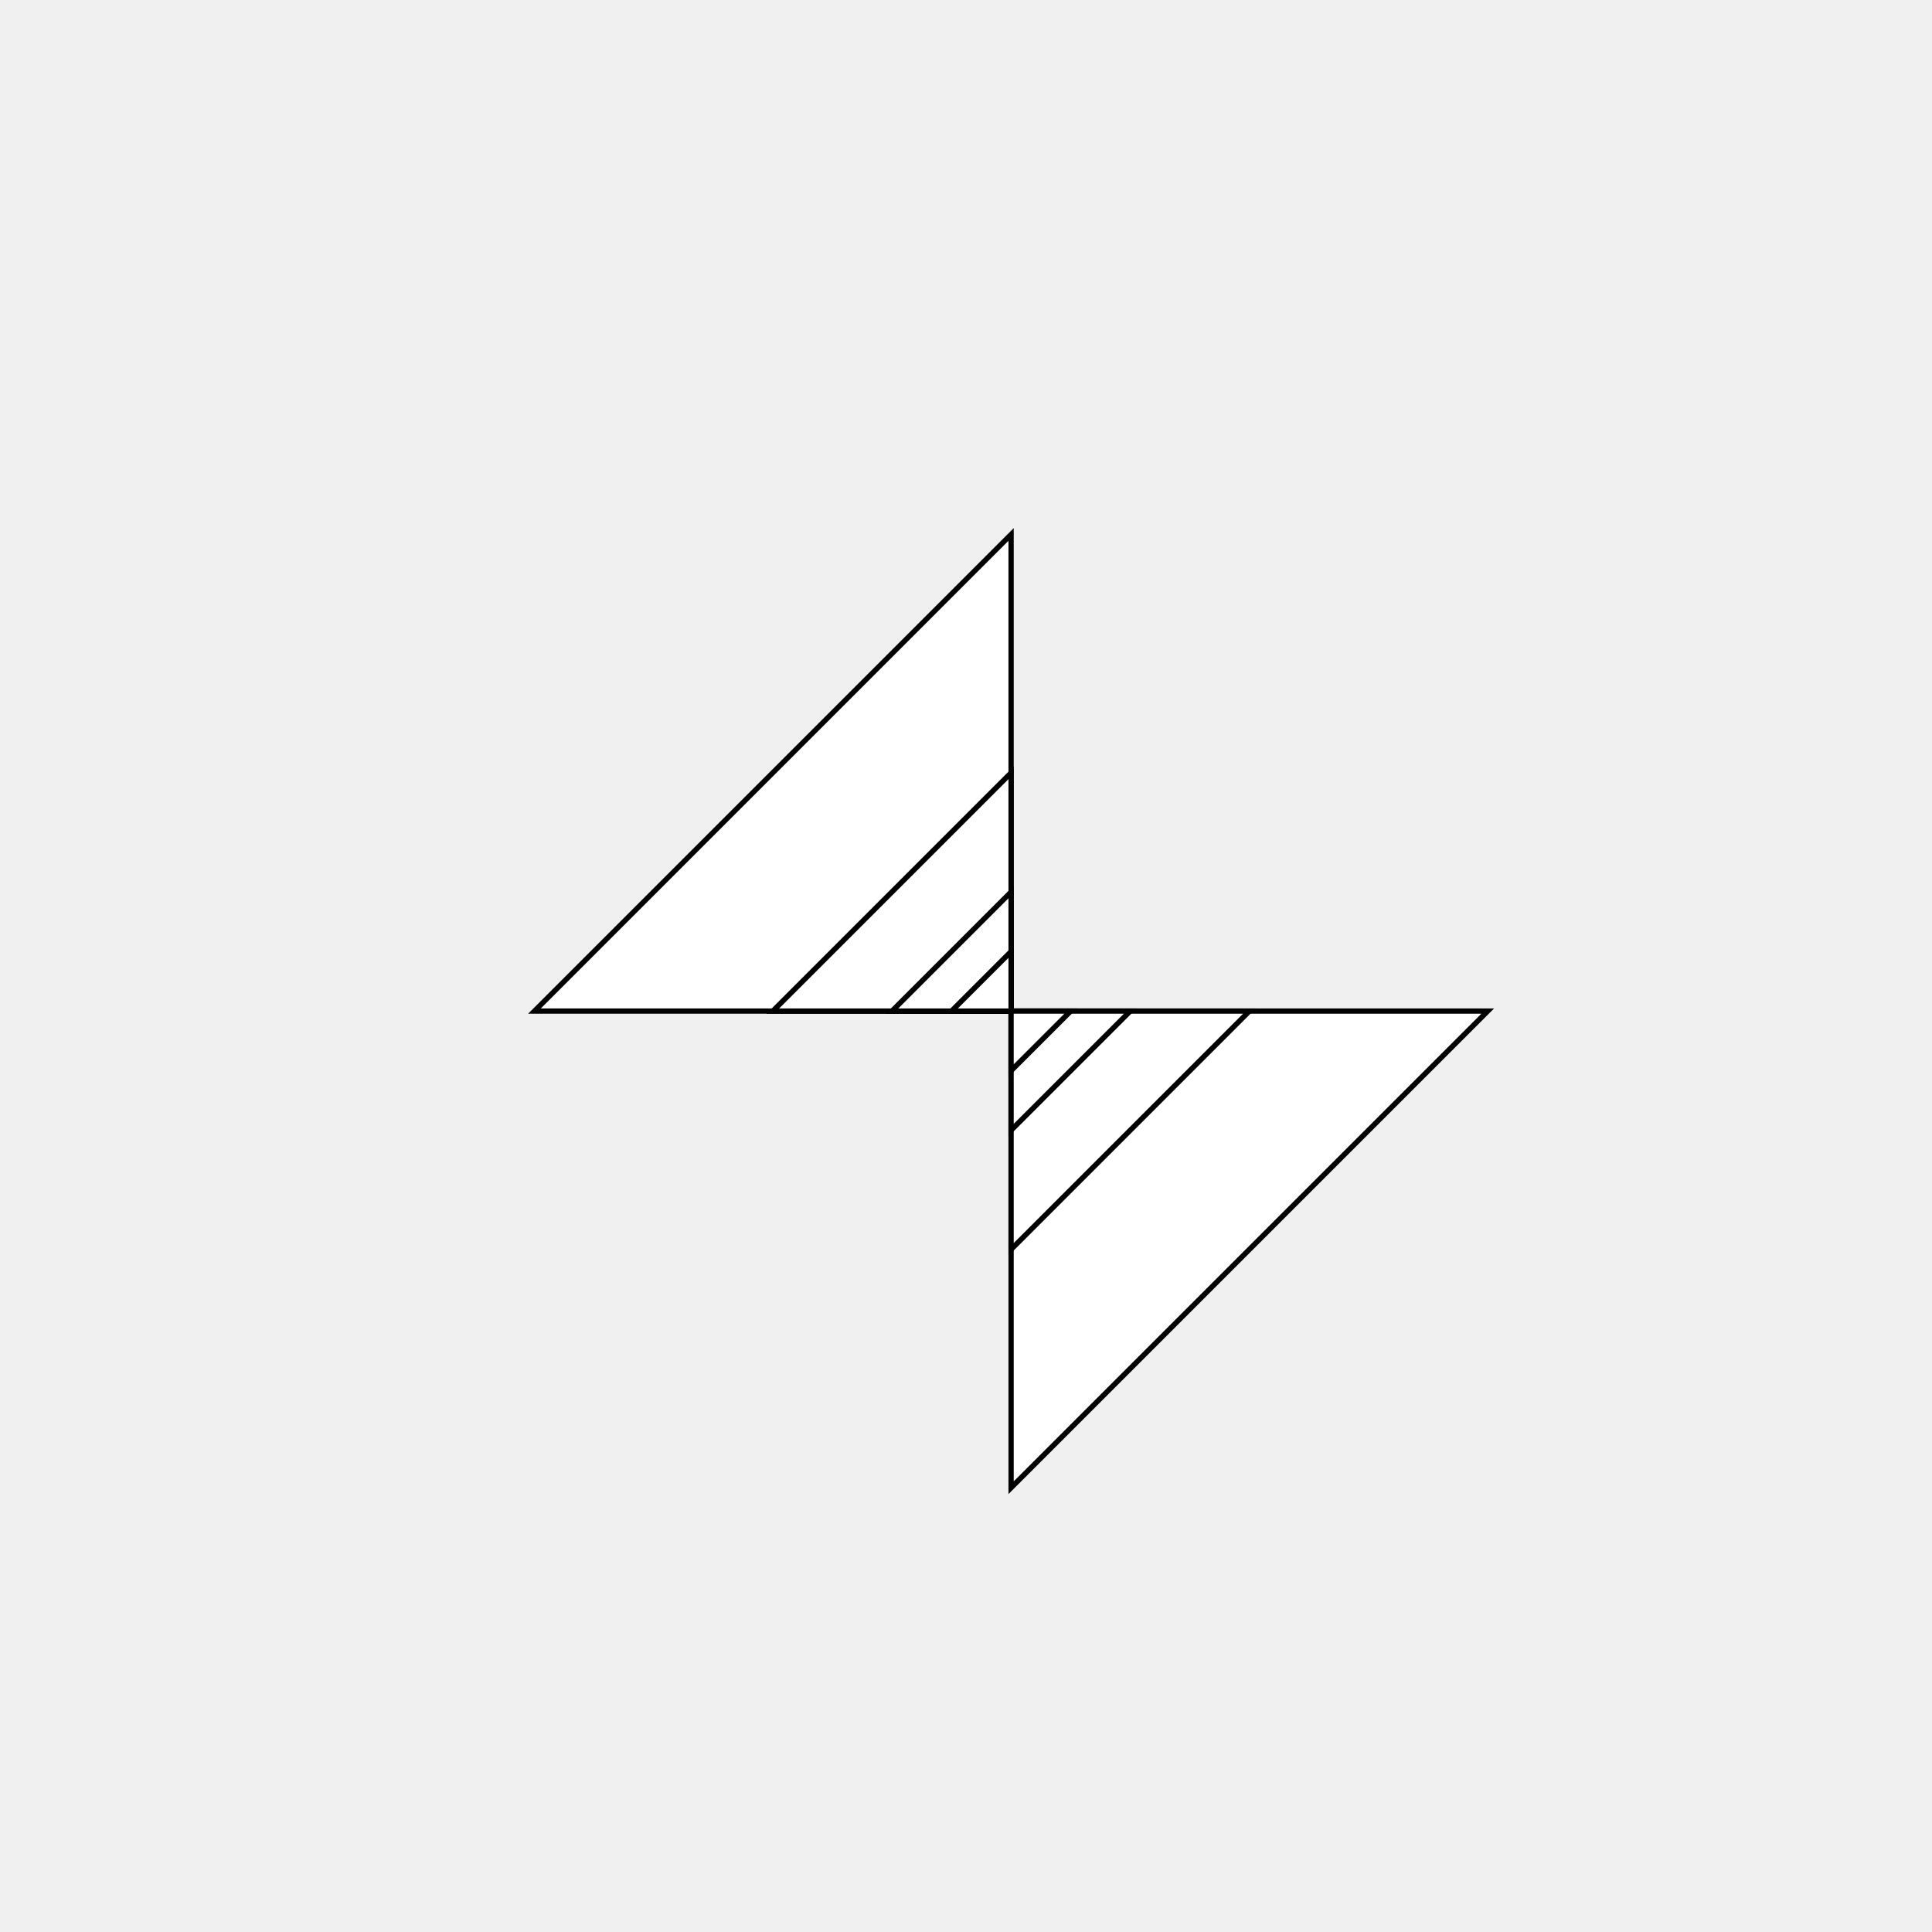
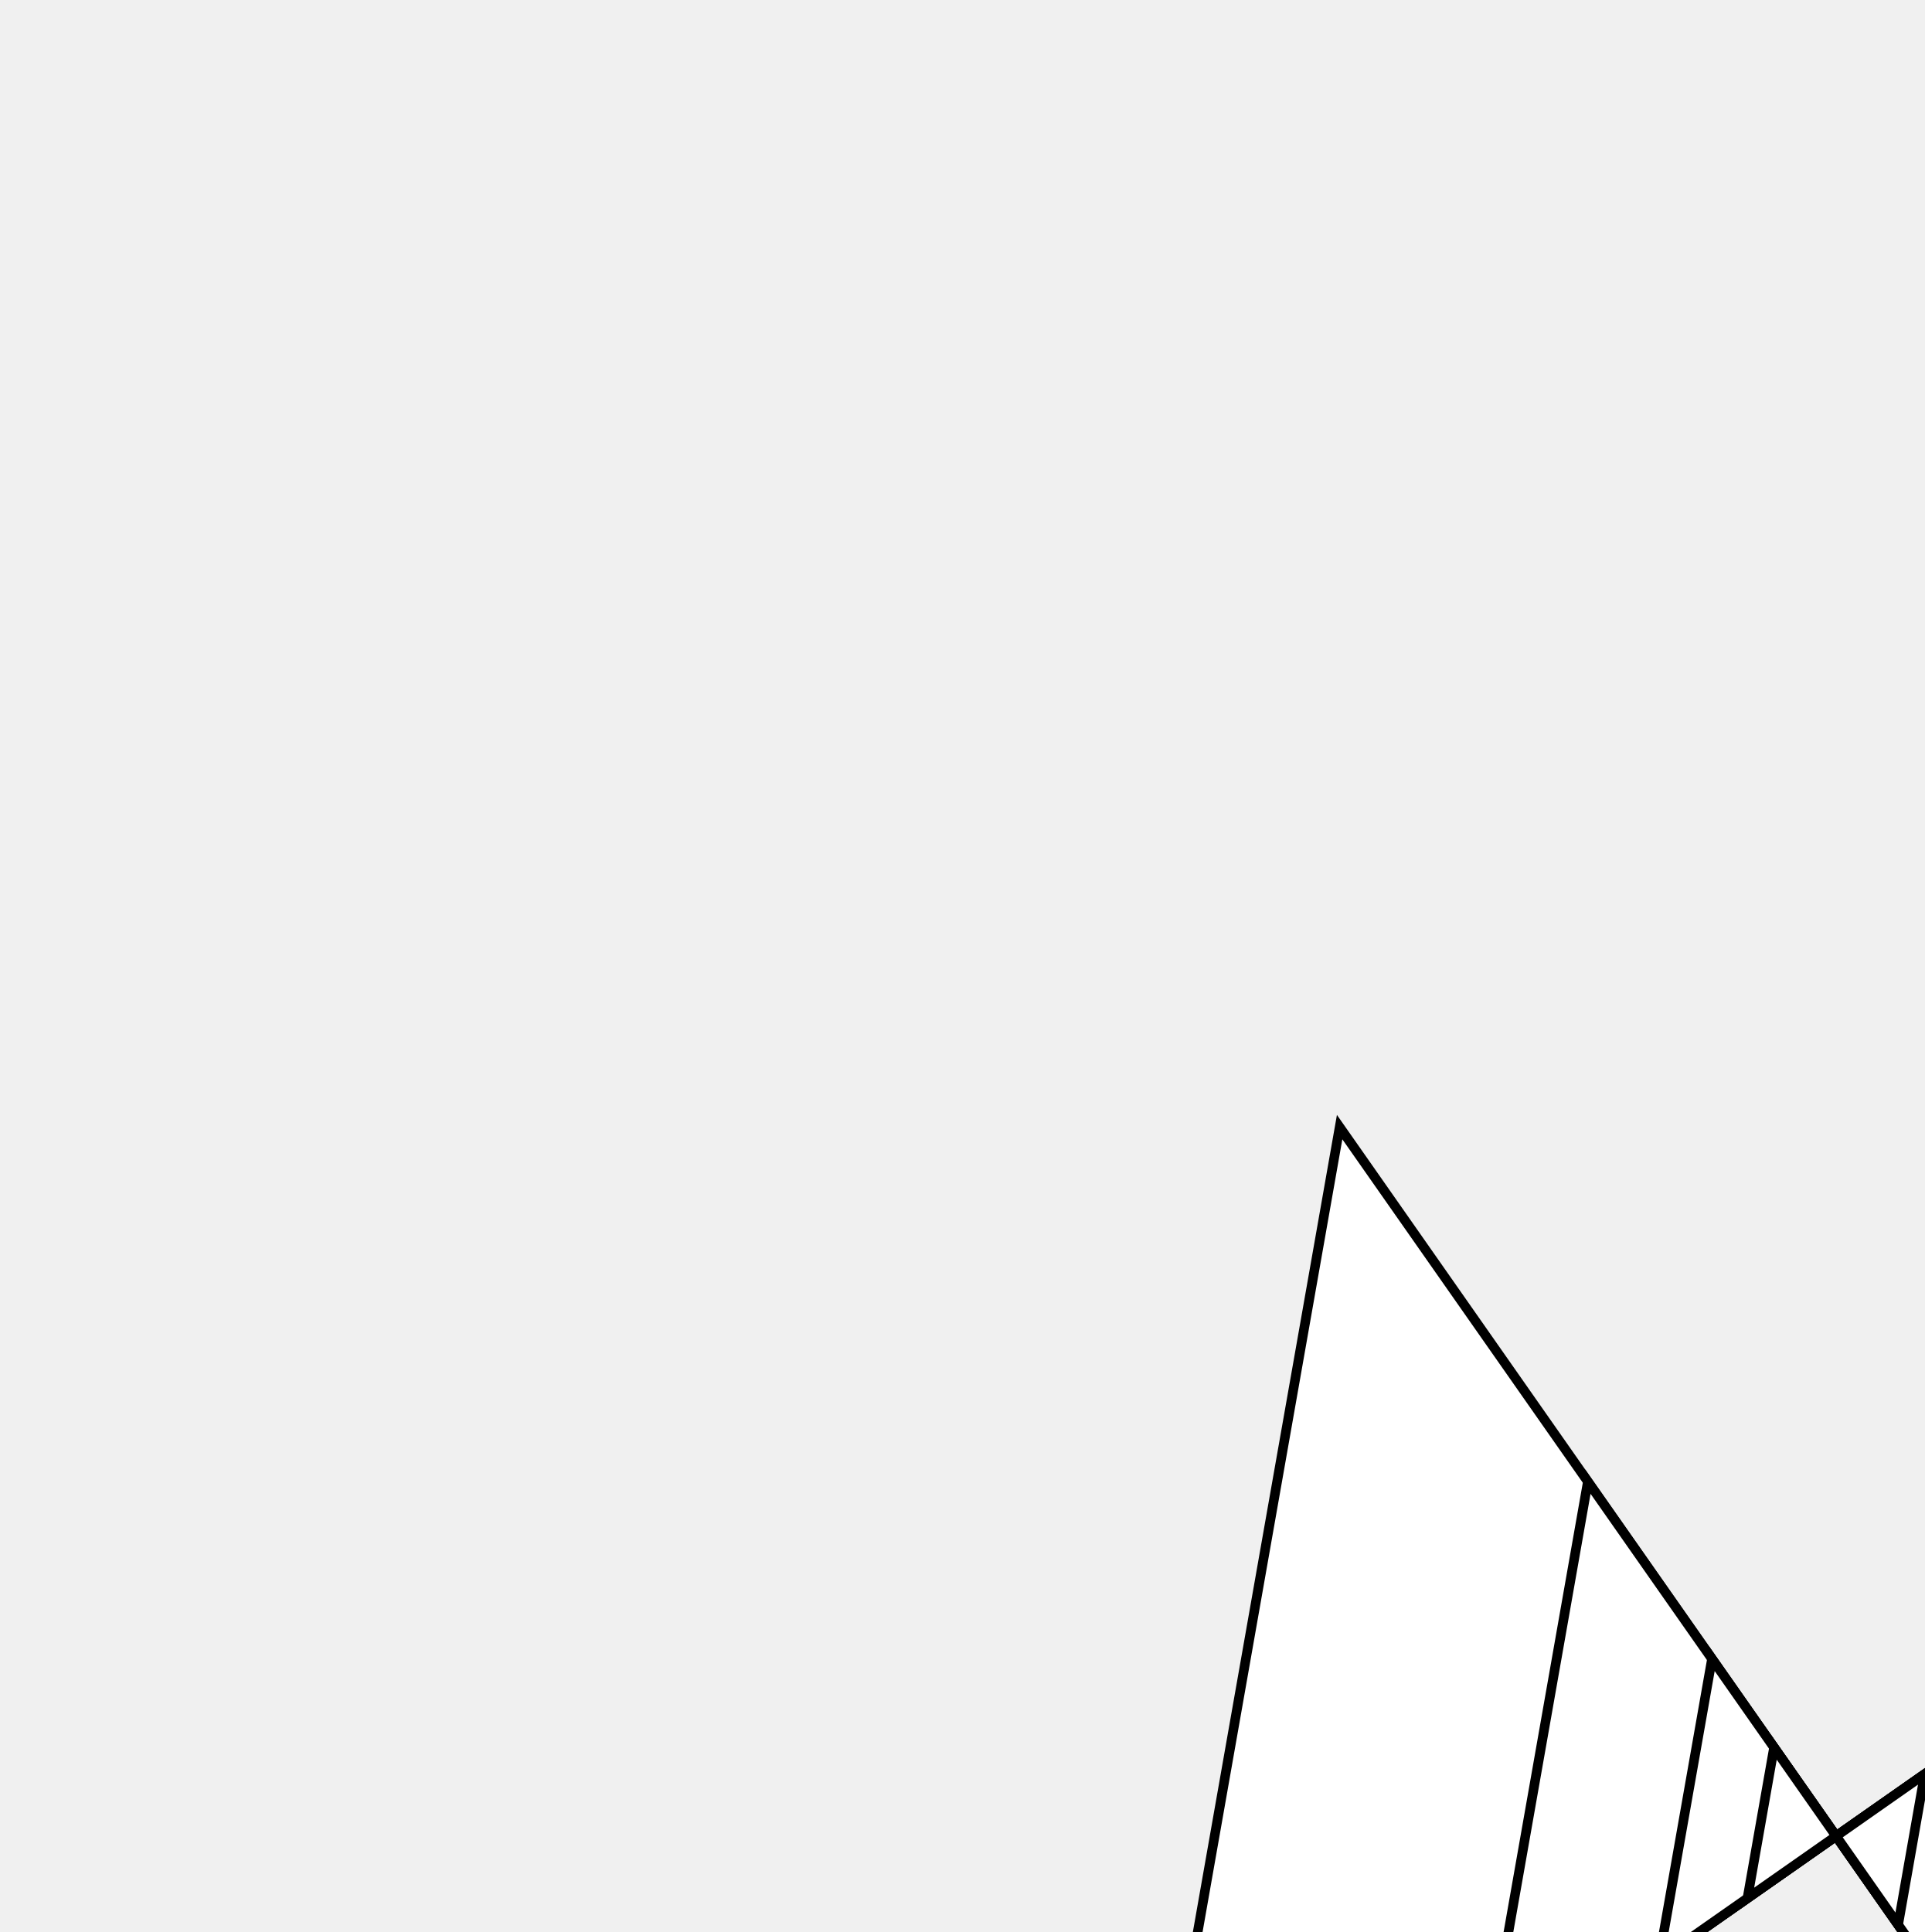
<svg xmlns="http://www.w3.org/2000/svg">
  <g>
    <g>
-       <polygon points="128.0 128.0 128.0 256.0 256.0 128.0 256.0 256.0 " fill="White" stroke="black" transform="rotate(45 192.0 192.0)" />
+       <polygon points="128.0 128.0 128.0 256.0 256.0 128.0 256.0 256.0 " fill="White" stroke="black" transform="rotate(10 192.0 192.0)" />
    </g>
    <g>
-       <polygon points="160.0 160.0 160.0 224.0 224.0 160.0 224.0 224.0 " fill="White" stroke="black" transform="rotate(45 192.0 192.0)" />
+       <polygon points="160.0 160.0 160.0 224.0 224.0 160.0 224.0 224.0 " fill="White" stroke="black" transform="rotate(10 192.0 192.0)" />
    </g>
    <g>
      <g>
-         <polygon points="176.0 176.0 176.0 208.0 208.0 176.0 208.0 208.0 " fill="White" stroke="black" transform="rotate(45 192.0 192.0)" />
+         <polygon points="176.0 176.0 176.0 208.0 208.0 176.0 208.0 208.0 " fill="White" stroke="black" transform="rotate(10 192.0 192.0)" />
      </g>
      <g>
-         <polygon points="184.0 184.0 184.0 200.0 200.0 184.0 200.0 200.0 " fill="White" stroke="black" transform="rotate(45 192.0 192.0)" />
+         <polygon points="184.0 184.0 184.0 200.0 200.0 184.0 200.0 200.0 " fill="White" stroke="black" transform="rotate(10 192.0 192.0)" />
      </g>
    </g>
  </g>
</svg>
